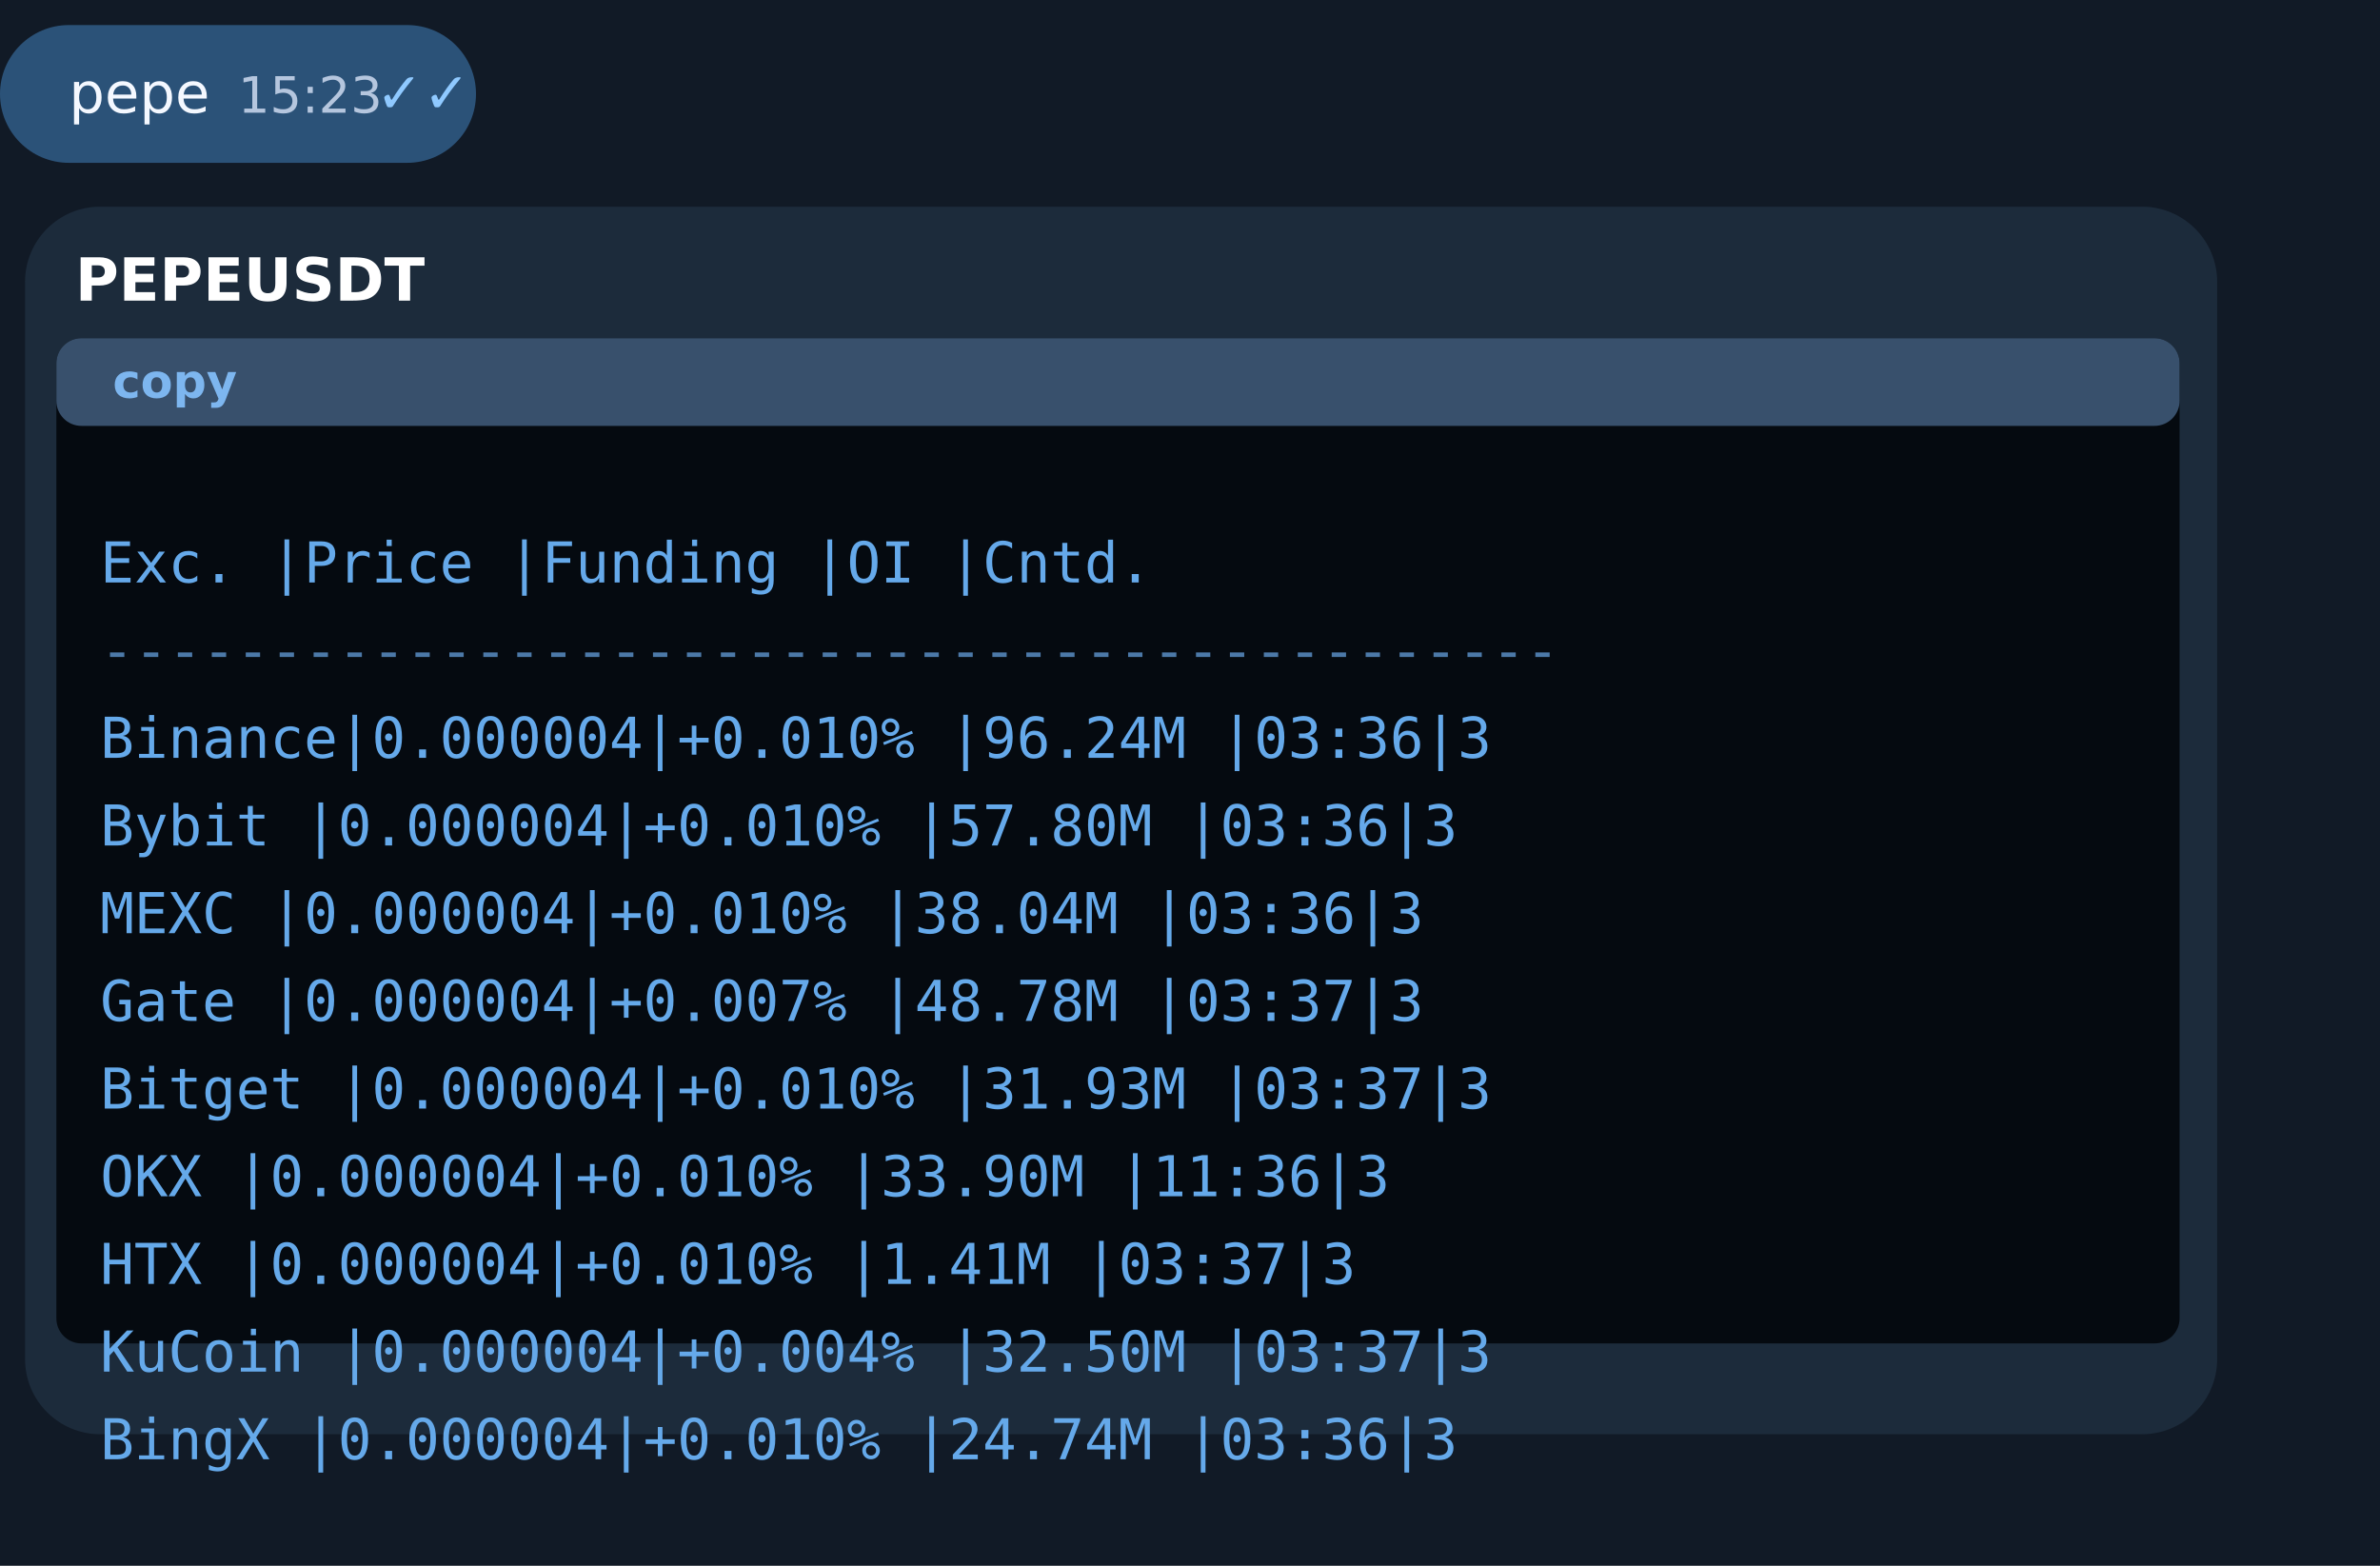
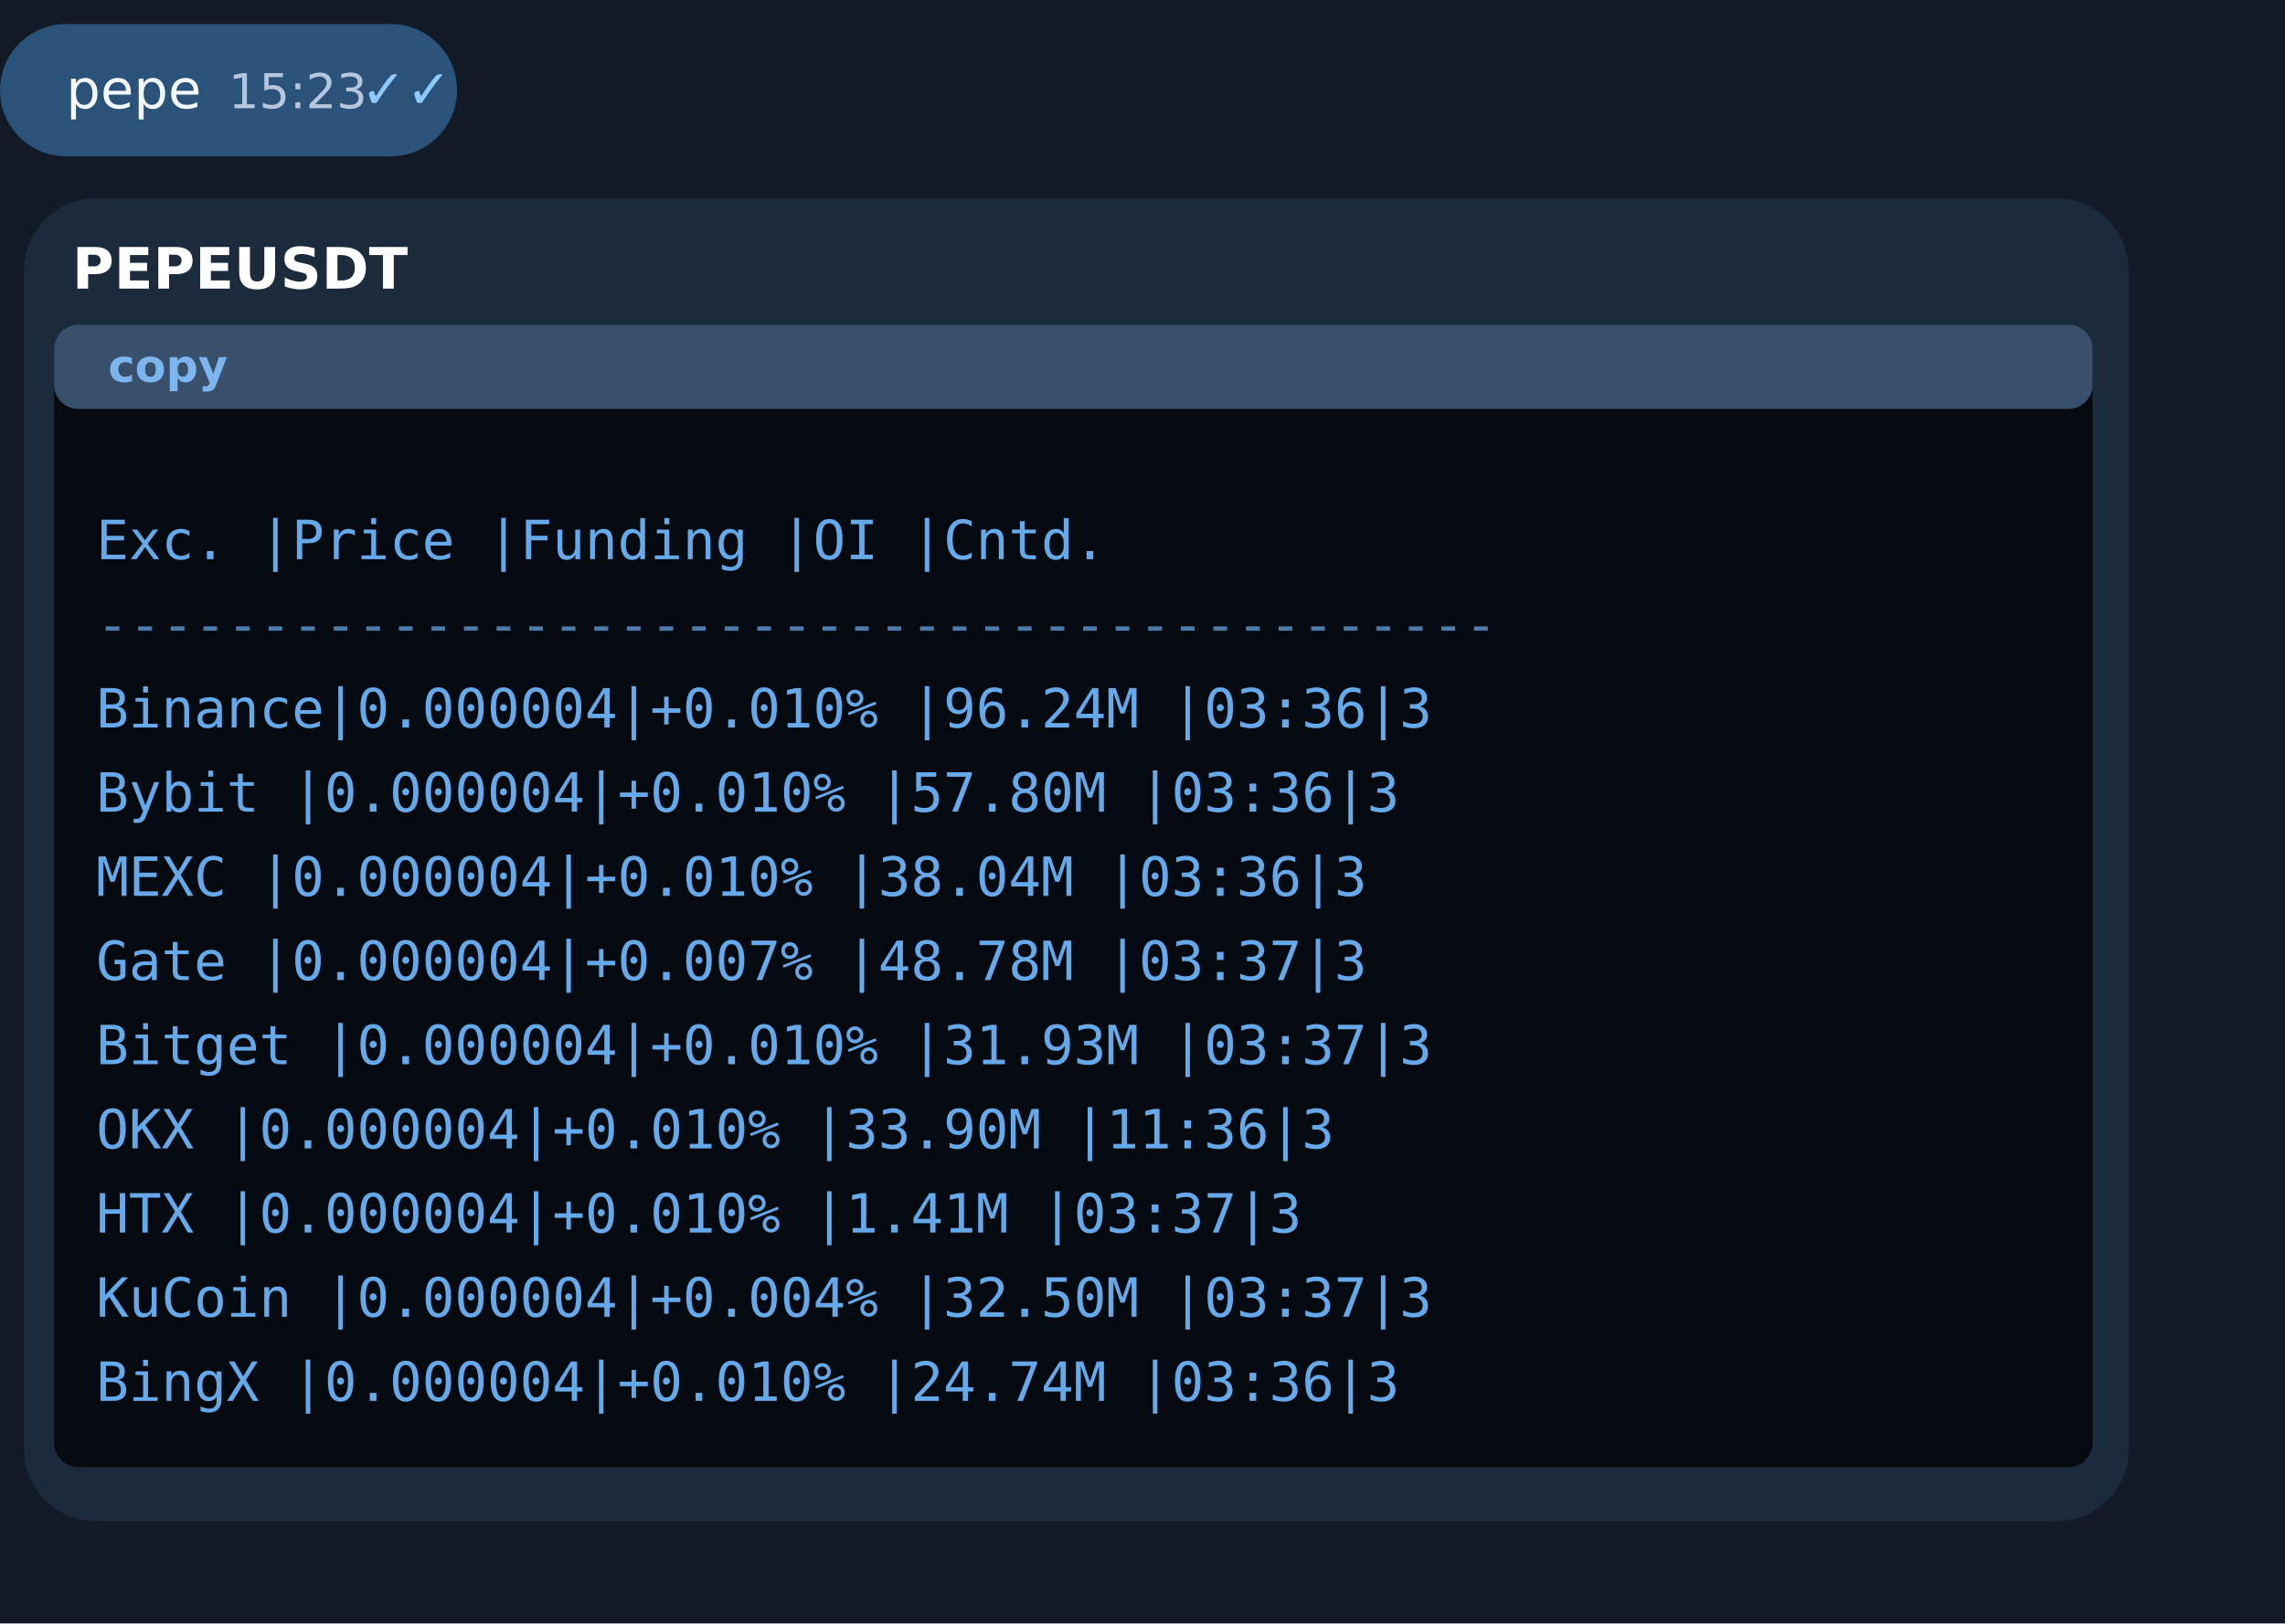
- <svg xmlns="http://www.w3.org/2000/svg" width="760" height="500" viewBox="0 0 760 500" fill="none">
-   <rect width="760" height="500" fill="#111A26" />
+ <svg xmlns="http://www.w3.org/2000/svg" width="760" height="540" viewBox="0 0 760 540" fill="none">
+   <rect width="760" height="540" fill="#111A26" />
  <rect x="0" y="8" width="152" height="44" rx="22" fill="#2B5278" />
  <text x="22" y="36" fill="#F4F8FF" font-family="DejaVu Sans, Arial, sans-serif" font-size="18">pepe</text>
  <text x="76" y="36" fill="#B5C6DE" font-family="DejaVu Sans, Arial, sans-serif" font-size="16">15:23</text>
  <text x="120" y="36" fill="#8FC9FF" font-family="DejaVu Sans, Arial, sans-serif" font-size="18">✓✓</text>
-   <rect x="8" y="66" width="700" height="392" rx="24" fill="#1C2B3B" />
+   <rect x="8" y="66" width="700" height="440" rx="24" fill="#1C2B3B" />
  <text x="24" y="96" fill="#FFFFFF" font-family="DejaVu Sans, Arial, sans-serif" font-size="19" font-weight="700">PEPEUSDT</text>
-   <rect x="18" y="108" width="678" height="321" rx="8" fill="#050A10" />
+   <rect x="18" y="108" width="678" height="380" rx="8" fill="#050A10" />
  <rect x="18" y="108" width="678" height="28" rx="8" fill="#38506C" />
  <text x="36" y="127" fill="#7DB6EF" font-family="DejaVu Sans, Arial, sans-serif" font-size="15" font-weight="700">copy</text>
  <text x="32" y="186" fill="#65A9EA" font-family="DejaVu Sans Mono, monospace" font-size="18">Exc.   |Price   |Funding |OI      |Cntd.</text>
  <text x="32" y="214" fill="#4C79A8" font-family="DejaVu Sans Mono, monospace" font-size="18">-------------------------------------------</text>
  <text x="32" y="242" fill="#65A9EA" font-family="DejaVu Sans Mono, monospace" font-size="18">Binance|0.000004|+0.010% |96.24M  |03:36|3</text>
  <text x="32" y="270" fill="#65A9EA" font-family="DejaVu Sans Mono, monospace" font-size="18">Bybit  |0.000004|+0.010% |57.80M  |03:36|3</text>
  <text x="32" y="298" fill="#65A9EA" font-family="DejaVu Sans Mono, monospace" font-size="18">MEXC   |0.000004|+0.010% |38.04M  |03:36|3</text>
  <text x="32" y="326" fill="#65A9EA" font-family="DejaVu Sans Mono, monospace" font-size="18">Gate   |0.000004|+0.007% |48.78M  |03:37|3</text>
  <text x="32" y="354" fill="#65A9EA" font-family="DejaVu Sans Mono, monospace" font-size="18">Bitget |0.000004|+0.010% |31.93M  |03:37|3</text>
  <text x="32" y="382" fill="#65A9EA" font-family="DejaVu Sans Mono, monospace" font-size="18">OKX    |0.000004|+0.010% |33.90M  |11:36|3</text>
  <text x="32" y="410" fill="#65A9EA" font-family="DejaVu Sans Mono, monospace" font-size="18">HTX    |0.000004|+0.010% |1.41M   |03:37|3</text>
  <text x="32" y="438" fill="#65A9EA" font-family="DejaVu Sans Mono, monospace" font-size="18">KuCoin |0.000004|+0.004% |32.50M  |03:37|3</text>
  <text x="32" y="466" fill="#65A9EA" font-family="DejaVu Sans Mono, monospace" font-size="18">BingX  |0.000004|+0.010% |24.74M  |03:36|3</text>
</svg>
